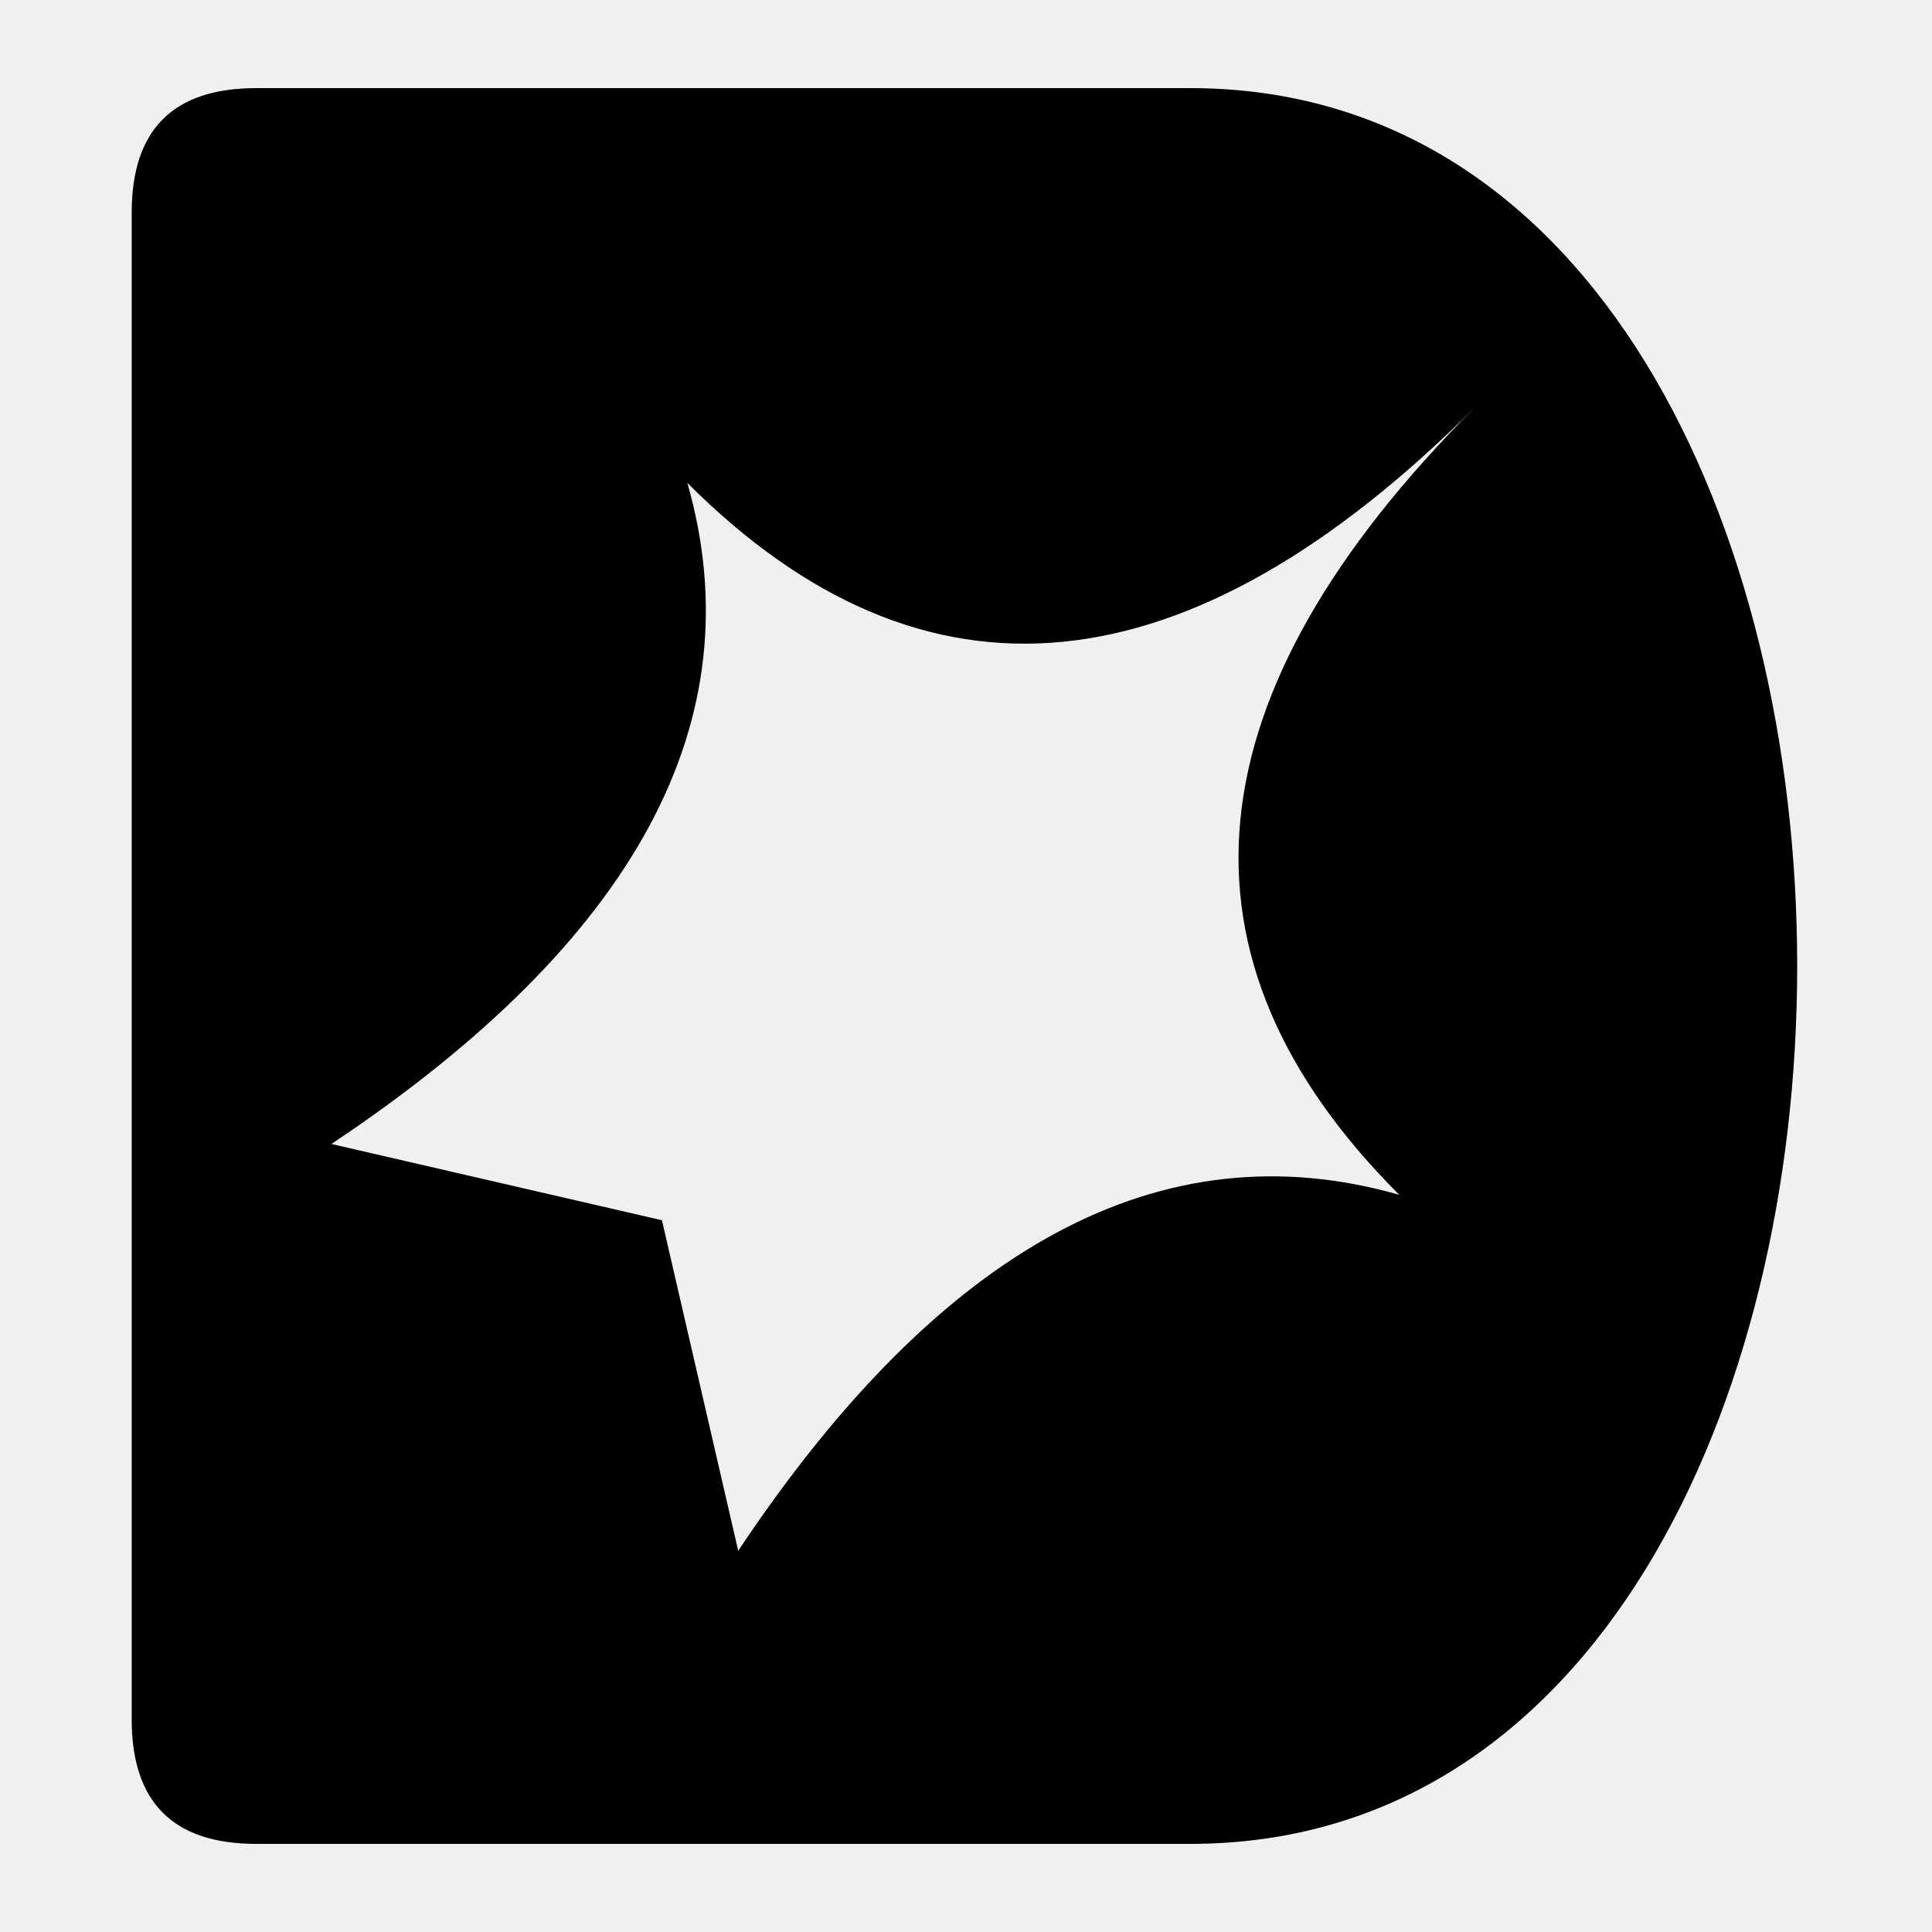
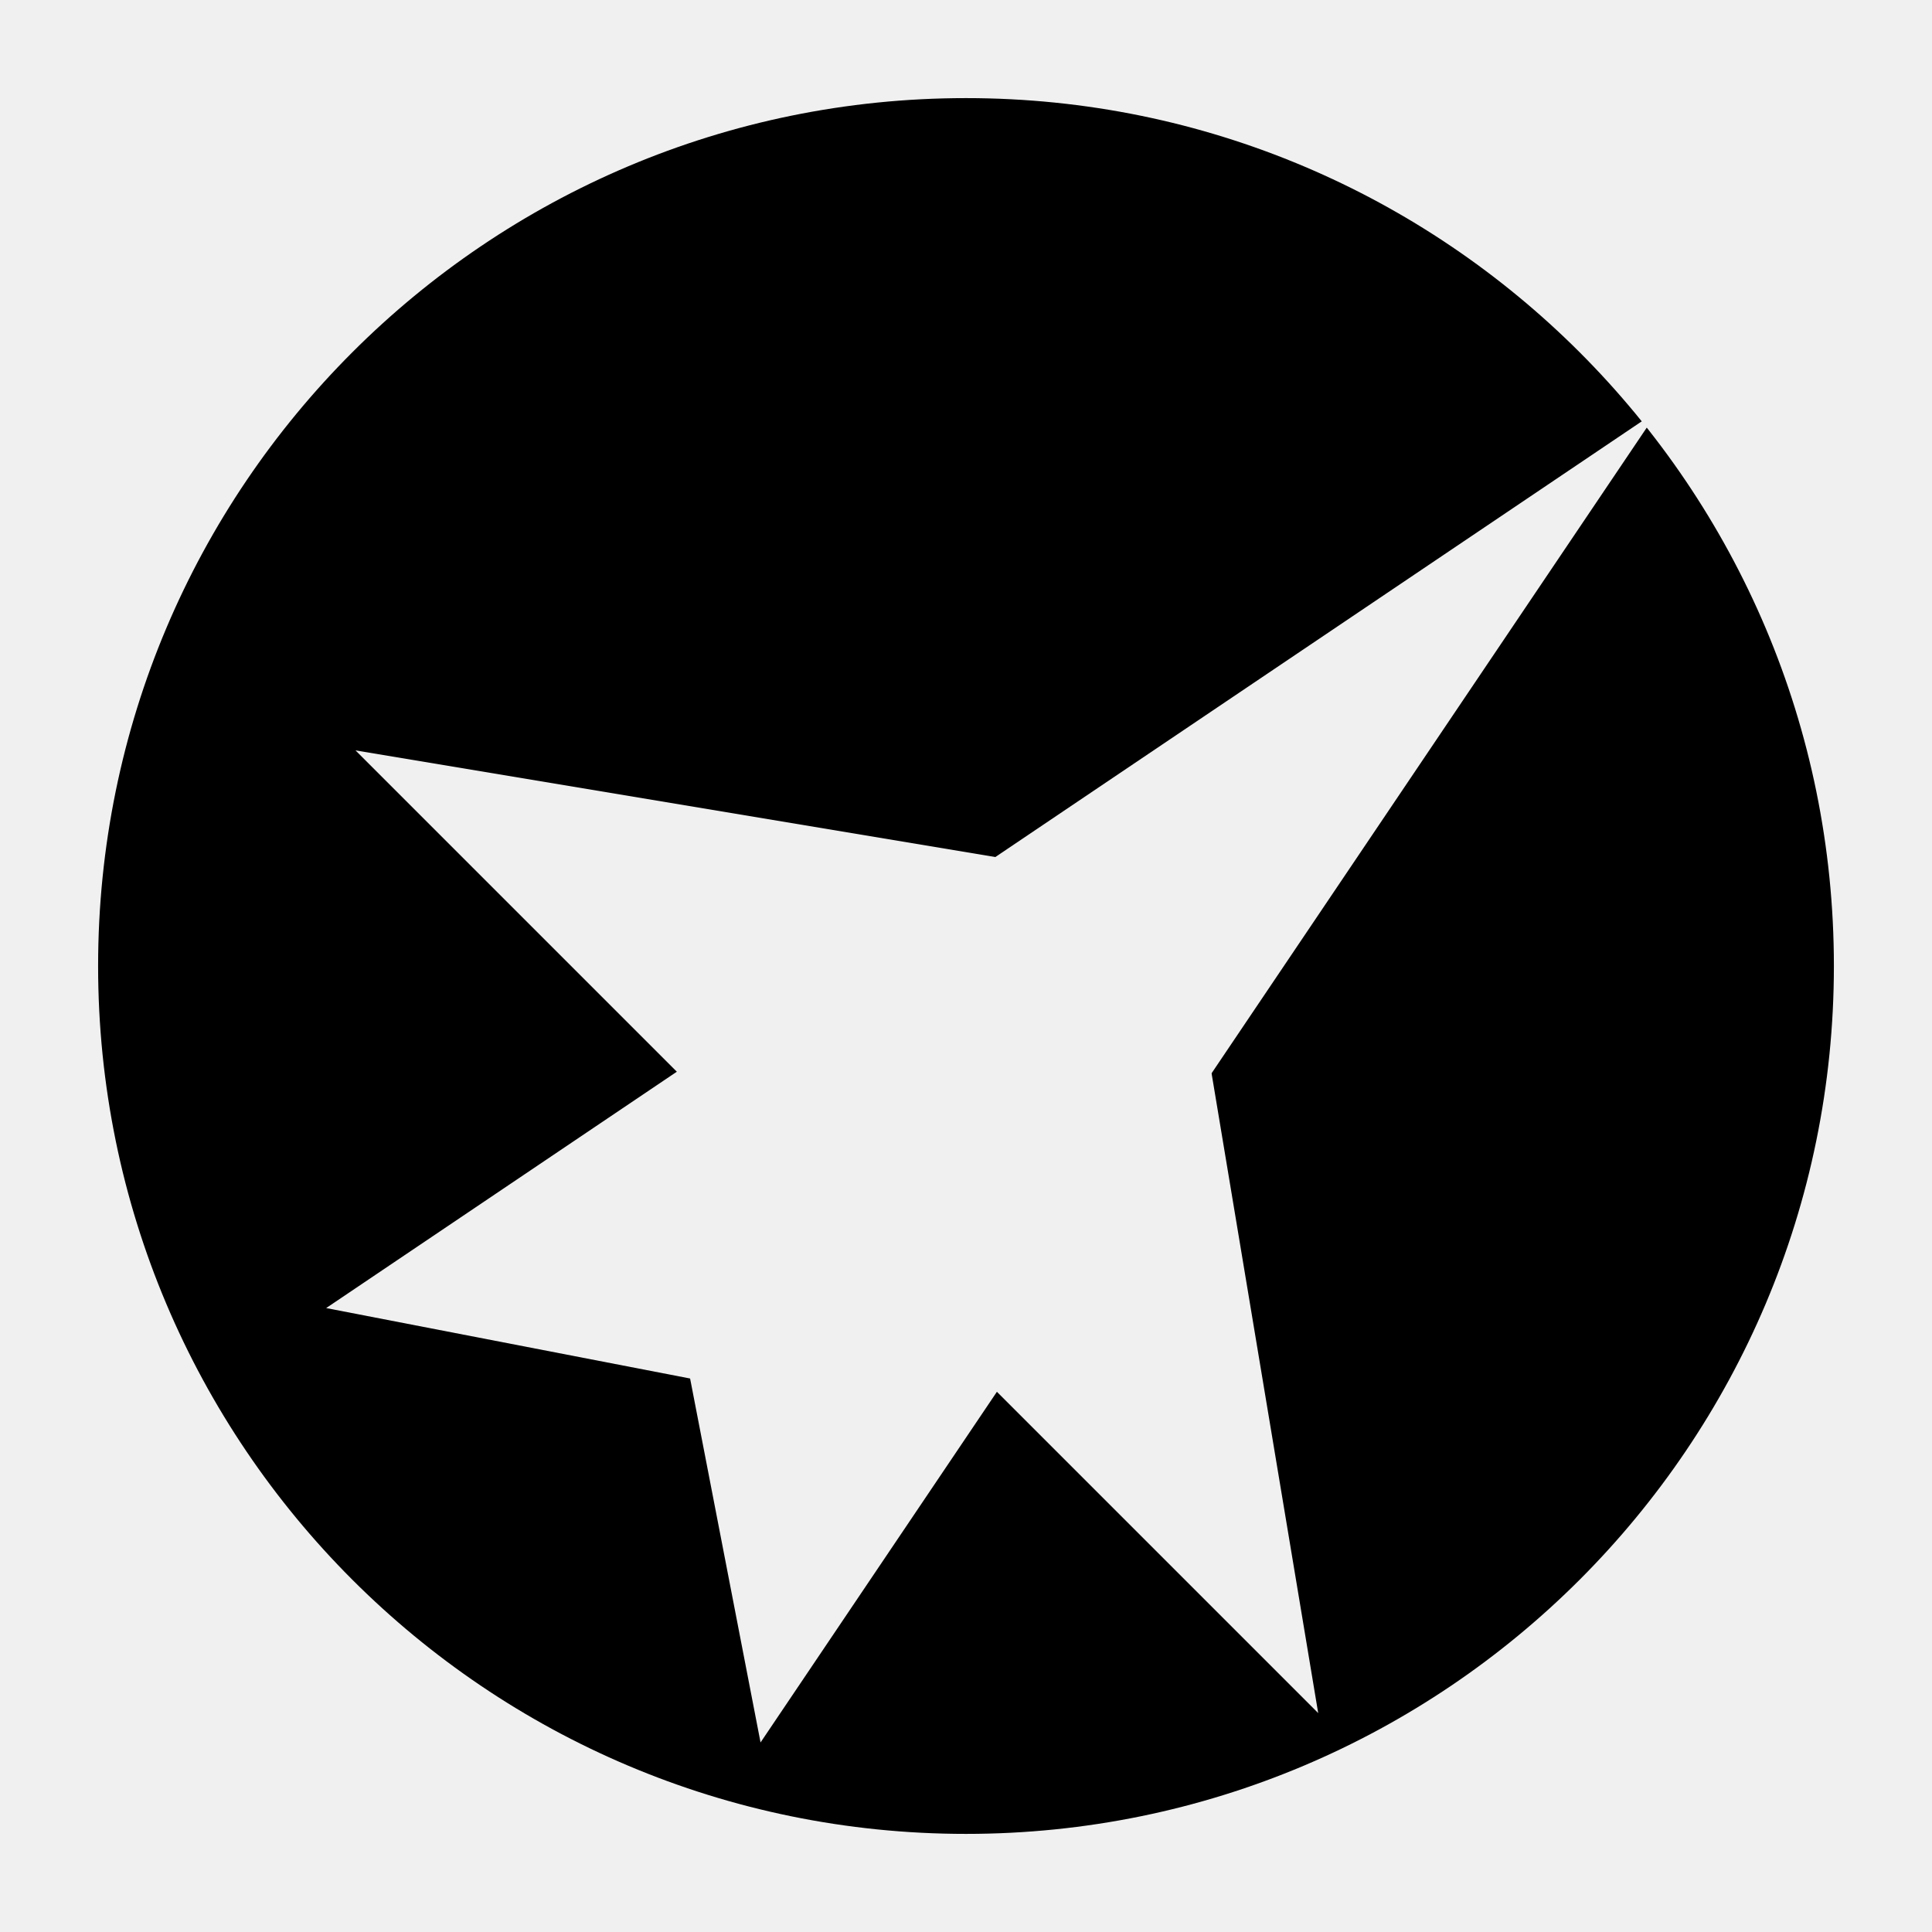
<svg xmlns="http://www.w3.org/2000/svg" width="512" height="512" viewBox="0 0 512 512" fill="none">
  <defs>
-     <path id="starship-united" d="M 0 -22 Q 0 -5, 14 -5 Q 5 0, 8 15 L 0 10 L -8 15 Q -5 0, -14 -5 Q 0 -5, 0 -22 Z" />
-     <mask id="cutout-mask">
-       <rect x="0" y="0" width="512" height="512" fill="white" />
-       <g transform="translate(256 256) scale(1.65) translate(-264 -256)">
-         <g transform="translate(264, 256) rotate(45) scale(3.5)" fill="black">
-           <use href="#starship-united" />
-         </g>
-       </g>
-     </mask>
+     <circle id="orbital-ring" cx="256" cy="256" r="230" />
+     <g id="united-rocket">
+       <path d="M 256 20 L 330 400 L 256 350 L 182 400 Z" />
+       <path d="M 280 200 L 420 300 L 300 300 Z" />
+       <path d="M 232 200 L 92 300 L 212 300 Z" />
+     </g>
  </defs>
-   <g transform="translate(256 256) scale(1.65) translate(-264 -256)">
-     <path d="M130 135 Q 130 115, 150 115 H 300 C 430 115, 430 397, 300 397 H 150 Q 130 397, 130 377 V 135 Z" fill="black" mask="url(#cutout-mask)" />
-   </g>
+   <mask id="mono-mask">
+     <rect width="100%" height="100%" fill="black" />
+     <use href="#orbital-ring" fill="white" />
+     <g transform="translate(256 256) rotate(45) translate(-256 -256) scale(1.1)">
+       <use href="#united-rocket" fill="black" />
+     </g>
+   </mask>
+   <rect width="100%" height="100%" fill="black" mask="url(#mono-mask)" />
</svg>
